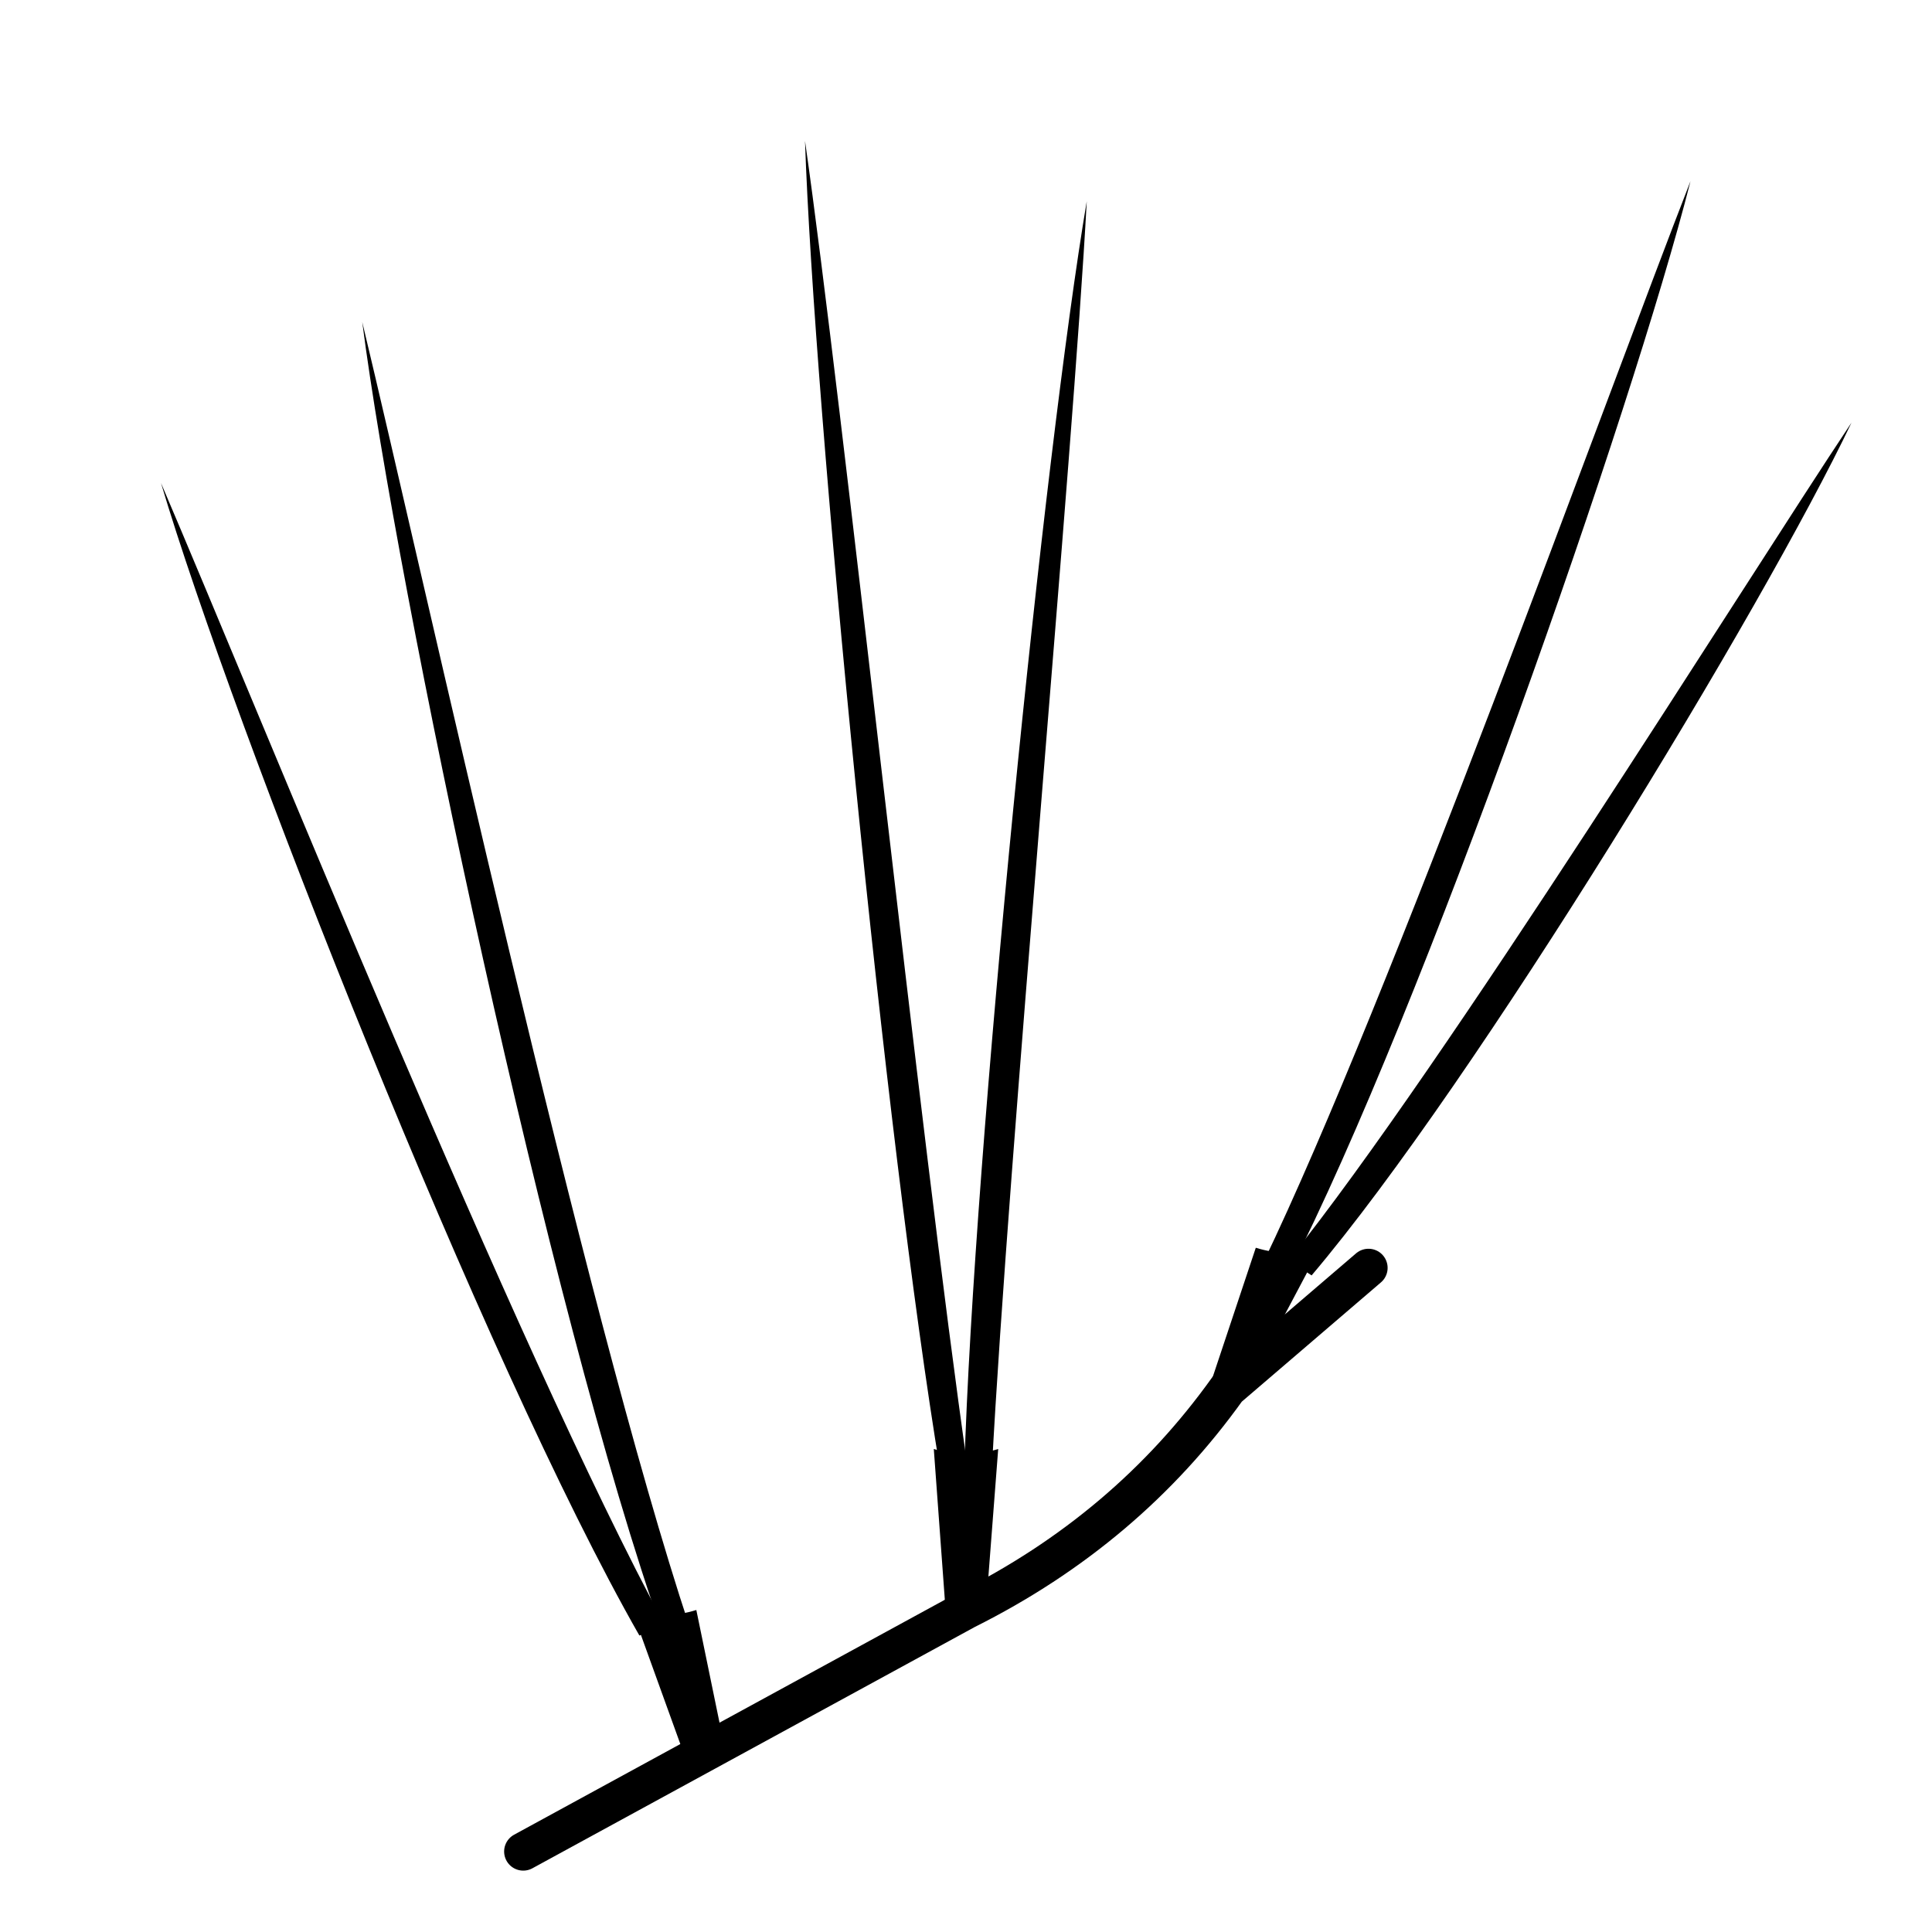
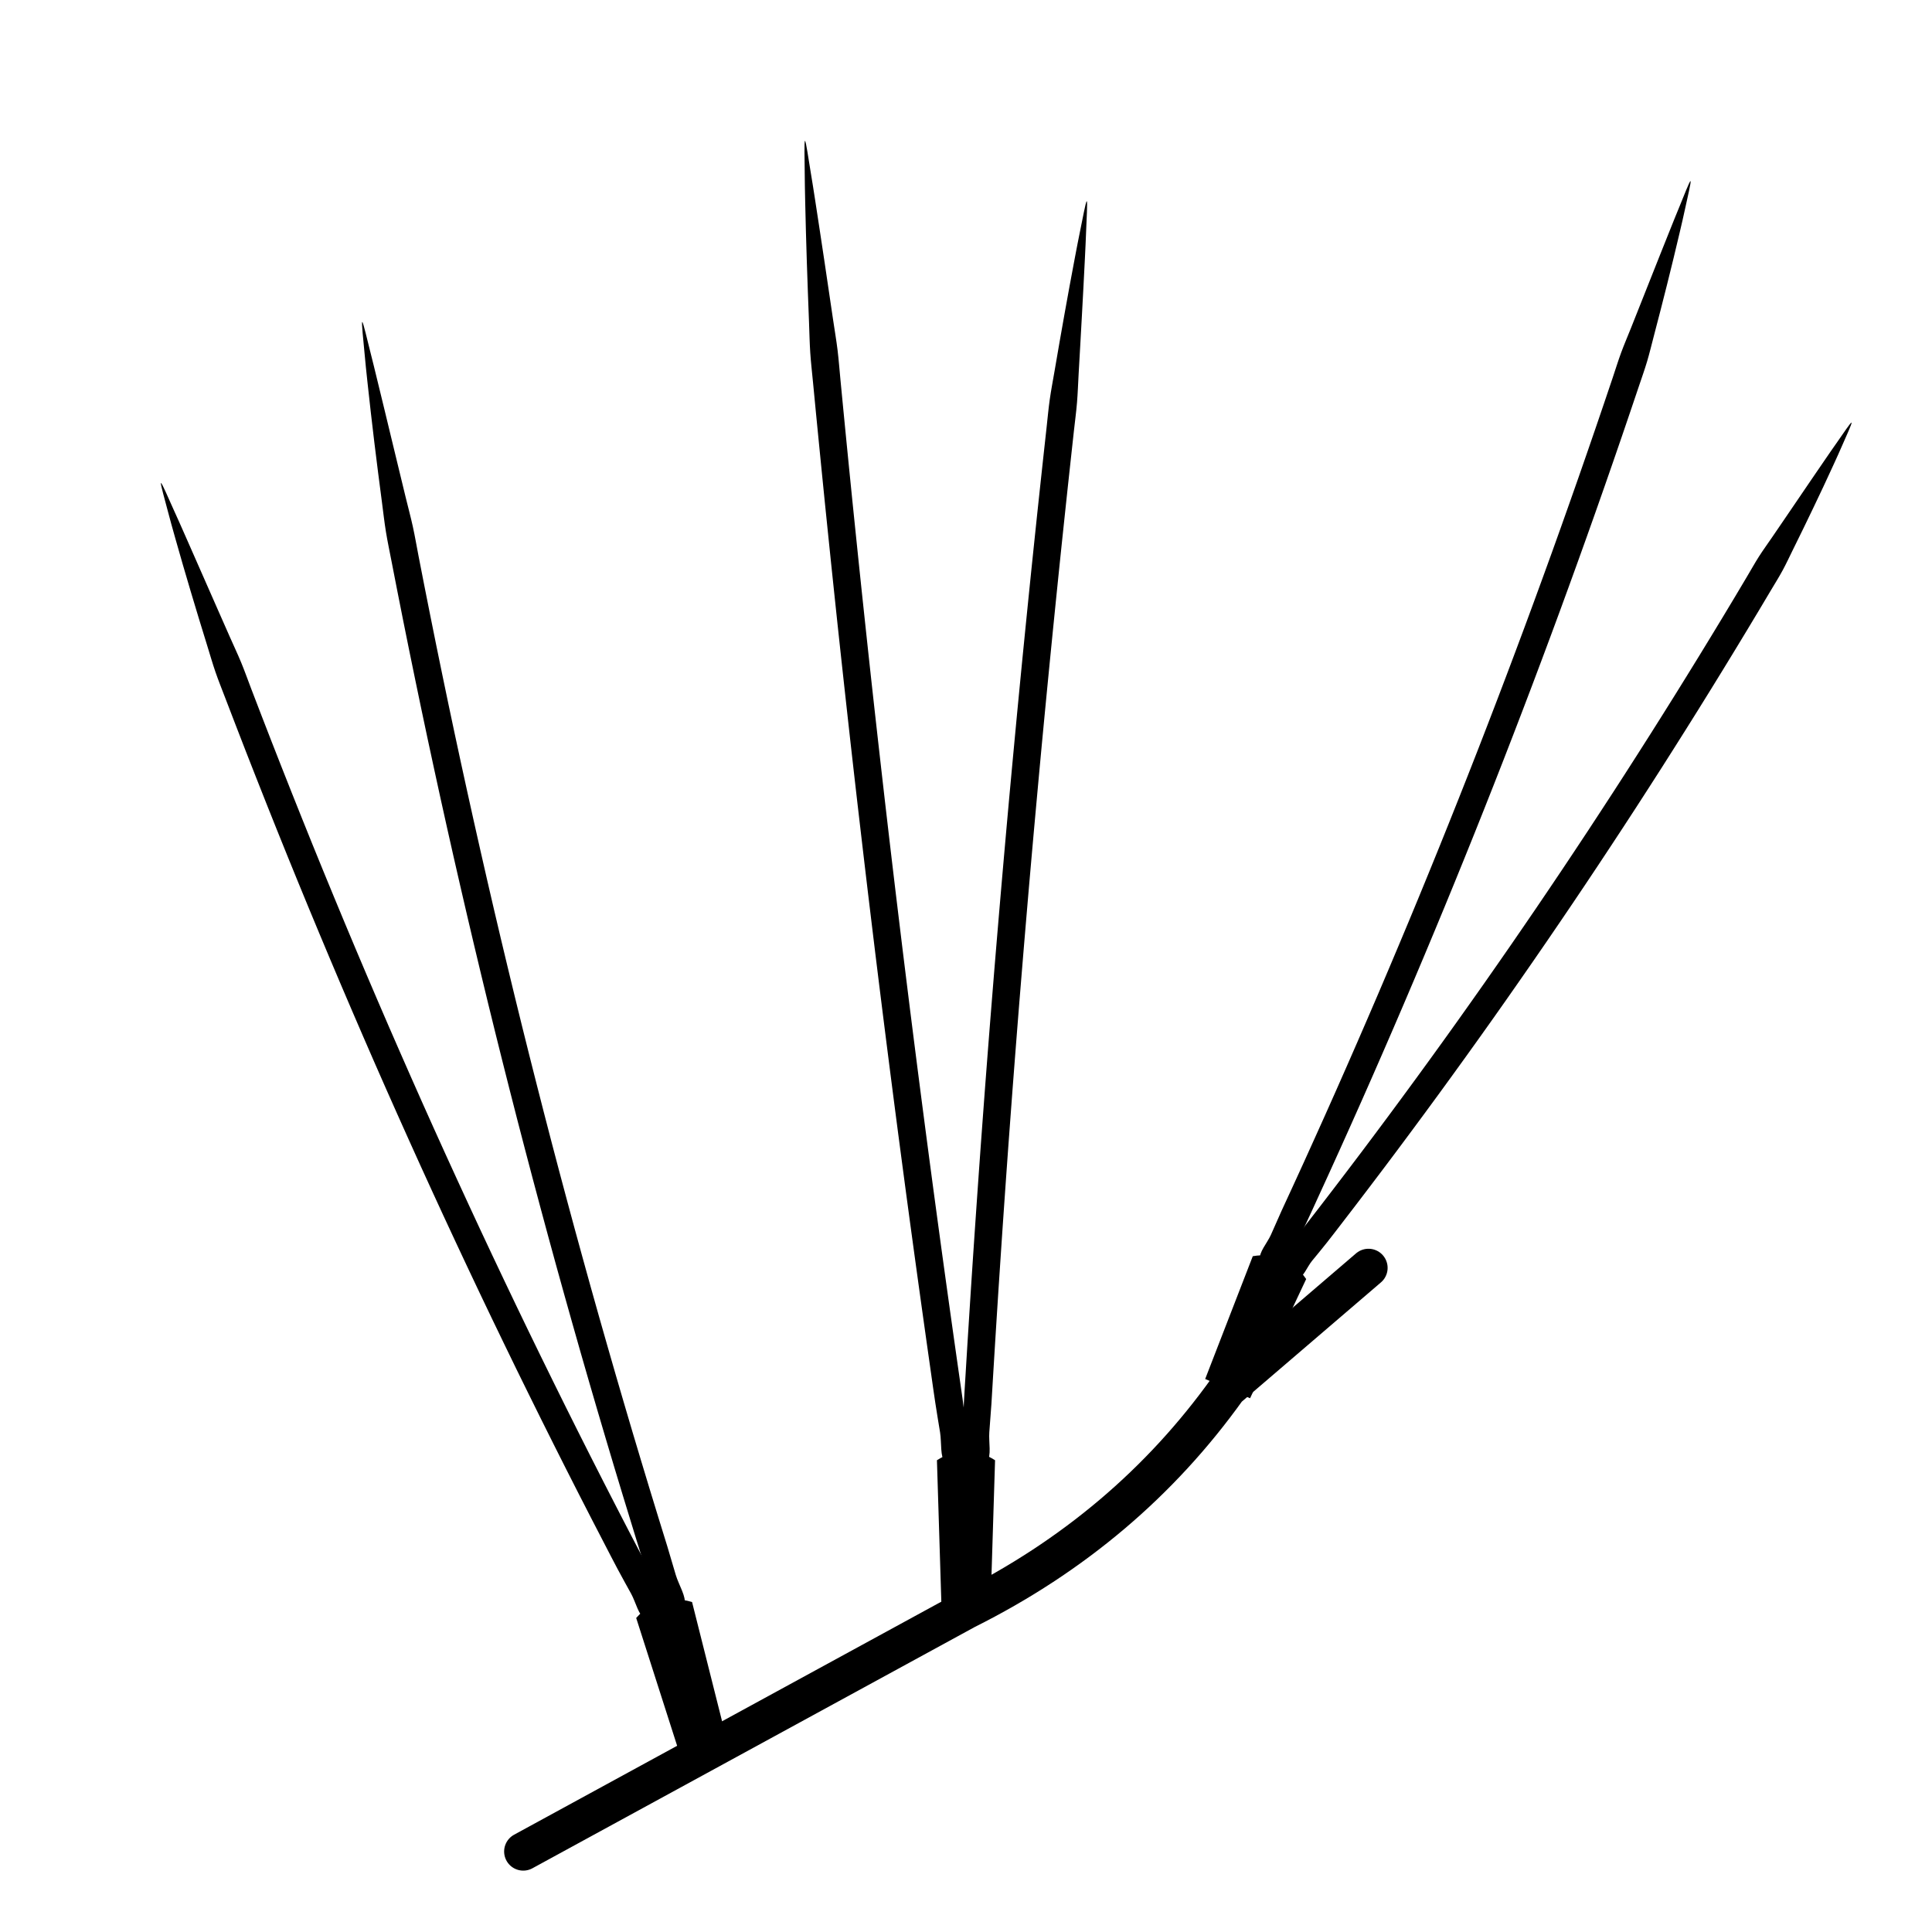
<svg xmlns="http://www.w3.org/2000/svg" width="96" height="96" viewBox="0 0 96 96" fill="none" stroke-linecap="round" stroke-linejoin="round" role="img" aria-label="Schwarzkiefer · Pinus nigra">
  <path class="leaf-axis" d="M26 92 Q37 86 48 80 Q56 76 61 69 L68 63" fill="none" stroke="currentColor" stroke-width="1.9" />
-   <path class="leaf-needle" d="M31.771 81.269 C24.035 67.72 11.556 35.967 8 24 C12.88 35.4 25.623 67.04 33.029 80.731 Z" fill="currentColor" stroke="none" />
-   <path class="leaf-needle" d="M32.935 81.16 C27.304 65.325 19.72 29.336 18 16 C21.12 29 28.984 64.922 34.265 80.84 Z" fill="currentColor" stroke="none" />
-   <path class="leaf-sheath" d="M34 87.2 L31.4 80 Q33 80.5 34.6 80 L36 86.8 Z" fill="currentColor" stroke="none" />
-   <path class="leaf-needle" d="M46.72 73.076 C43.996 56.674 40.451 20.315 40 7 C41.882 20.155 45.713 56.482 48.08 72.924 Z" fill="currentColor" stroke="none" />
-   <path class="leaf-needle" d="M47.918 72.942 C48.392 57.116 51.889 22.512 54 10 C53.324 22.635 50.113 57.264 49.282 73.058 Z" fill="currentColor" stroke="none" />
-   <path class="leaf-sheath" d="M47 80.2 L46.4 72 Q48 72.5 49.6 72 L49 79.8 Z" fill="currentColor" stroke="none" />
-   <path class="leaf-needle" d="M62.761 62.756 C69.051 49.691 79.796 19.768 84 9 C81.141 20.281 70.665 50.307 64.039 63.244 Z" fill="currentColor" stroke="none" />
-   <path class="leaf-needle" d="M64.027 62.626 C71.899 52.793 86.445 29.351 92 21 C87.651 30.138 73.346 53.737 65.173 63.374 Z" fill="currentColor" stroke="none" />
-   <path class="leaf-sheath" d="M60 69.2 L62.4 62 Q64 62.5 65.6 62 L62 68.8 Z" fill="currentColor" stroke="none" />
+   <path class="leaf-needle" d="M33.154 79.819 C33.235 79.513 32.738 78.989 32.529 78.575 C32.321 78.161 32.114 77.745 31.902 77.332 C31.691 76.92 31.473 76.51 31.259 76.099 C31.045 75.687 30.832 75.275 30.62 74.863 C30.407 74.451 30.196 74.038 29.985 73.625 C29.774 73.212 29.564 72.798 29.354 72.384 C29.145 71.971 28.936 71.556 28.728 71.142 C28.52 70.727 28.313 70.312 28.106 69.897 C27.9 69.482 27.694 69.066 27.489 68.65 C27.284 68.234 27.079 67.818 26.876 67.401 C26.672 66.984 26.469 66.567 26.267 66.15 C26.065 65.732 25.863 65.315 25.663 64.897 C25.462 64.478 25.262 64.06 25.063 63.641 C24.864 63.222 24.665 62.803 24.467 62.383 C24.27 61.964 24.073 61.544 23.876 61.124 C23.68 60.704 23.485 60.283 23.29 59.862 C23.095 59.441 22.901 59.02 22.708 58.598 C22.514 58.177 22.322 57.755 22.13 57.333 C21.938 56.91 21.747 56.488 21.556 56.065 C21.366 55.642 21.176 55.219 20.987 54.795 C20.799 54.371 20.61 53.947 20.423 53.523 C20.235 53.099 20.049 52.674 19.863 52.249 C19.677 51.825 19.492 51.399 19.307 50.974 C19.123 50.548 18.939 50.122 18.756 49.696 C18.573 49.27 18.39 48.844 18.209 48.417 C18.027 47.99 17.847 47.563 17.666 47.135 C17.486 46.708 17.307 46.28 17.128 45.852 C16.95 45.424 16.772 44.996 16.595 44.567 C16.417 44.138 16.241 43.709 16.065 43.28 C15.89 42.851 15.715 42.421 15.54 41.992 C15.366 41.562 15.193 41.132 15.02 40.701 C14.847 40.271 14.675 39.84 14.504 39.409 C14.332 38.978 14.162 38.546 13.992 38.115 C13.822 37.683 13.653 37.251 13.484 36.819 C13.316 36.387 13.148 35.955 12.981 35.522 C12.814 35.089 12.648 34.656 12.482 34.223 C12.316 33.79 12.162 33.352 11.985 32.923 C11.808 32.494 11.608 32.074 11.421 31.649 C11.233 31.223 11.045 30.798 10.858 30.373 C10.67 29.947 10.483 29.522 10.296 29.096 C10.109 28.67 9.922 28.244 9.734 27.819 C9.547 27.393 9.359 26.967 9.171 26.541 C8.982 26.116 8.796 25.689 8.601 25.266 C8.406 24.842 8.045 23.984 8 24 C7.955 24.016 8.214 24.91 8.33 25.362 C8.447 25.814 8.574 26.262 8.7 26.711 C8.826 27.159 8.955 27.607 9.084 28.055 C9.214 28.502 9.346 28.949 9.479 29.396 C9.612 29.843 9.747 30.289 9.882 30.735 C10.018 31.18 10.155 31.626 10.293 32.071 C10.431 32.516 10.559 32.965 10.711 33.405 C10.863 33.845 11.039 34.276 11.204 34.711 C11.37 35.146 11.537 35.58 11.705 36.014 C11.872 36.449 12.04 36.882 12.209 37.316 C12.378 37.75 12.548 38.183 12.719 38.616 C12.889 39.049 13.06 39.482 13.232 39.914 C13.404 40.347 13.577 40.779 13.75 41.211 C13.923 41.643 14.098 42.074 14.272 42.506 C14.447 42.937 14.623 43.368 14.799 43.799 C14.975 44.229 15.152 44.66 15.33 45.09 C15.508 45.52 15.686 45.95 15.866 46.379 C16.045 46.809 16.225 47.238 16.406 47.667 C16.586 48.095 16.768 48.524 16.95 48.952 C17.132 49.381 17.315 49.809 17.499 50.236 C17.682 50.664 17.867 51.091 18.052 51.518 C18.237 51.945 18.423 52.372 18.609 52.798 C18.796 53.224 18.983 53.65 19.171 54.076 C19.36 54.502 19.548 54.927 19.738 55.352 C19.927 55.777 20.118 56.202 20.309 56.626 C20.5 57.051 20.692 57.475 20.884 57.899 C21.077 58.322 21.27 58.746 21.464 59.169 C21.658 59.592 21.853 60.014 22.048 60.437 C22.244 60.859 22.44 61.281 22.637 61.703 C22.834 62.125 23.031 62.546 23.23 62.967 C23.428 63.388 23.627 63.808 23.827 64.229 C24.027 64.649 24.228 65.069 24.429 65.489 C24.631 65.908 24.833 66.327 25.036 66.746 C25.238 67.165 25.442 67.584 25.646 68.002 C25.851 68.42 26.056 68.838 26.262 69.255 C26.467 69.673 26.674 70.09 26.881 70.506 C27.088 70.923 27.296 71.339 27.505 71.755 C27.714 72.171 27.923 72.587 28.133 73.002 C28.344 73.418 28.554 73.832 28.766 74.247 C28.978 74.661 29.19 75.076 29.403 75.489 C29.616 75.903 29.83 76.316 30.045 76.729 C30.259 77.142 30.471 77.557 30.69 77.967 C30.91 78.378 31.136 78.785 31.361 79.192 C31.587 79.599 31.744 80.306 32.043 80.411 C32.342 80.515 33.073 80.125 33.154 79.819 Z" fill="currentColor" stroke="none" />
+   <path class="leaf-needle" d="M34.001 79.694 C34.131 79.392 33.721 78.739 33.58 78.262 C33.439 77.785 33.3 77.307 33.156 76.83 C33.012 76.354 32.861 75.88 32.715 75.405 C32.568 74.929 32.423 74.454 32.278 73.978 C32.133 73.502 31.989 73.025 31.846 72.549 C31.702 72.072 31.56 71.596 31.418 71.119 C31.277 70.642 31.136 70.165 30.996 69.687 C30.856 69.21 30.716 68.732 30.578 68.255 C30.439 67.777 30.301 67.299 30.165 66.82 C30.028 66.342 29.891 65.864 29.756 65.385 C29.621 64.906 29.486 64.427 29.352 63.948 C29.219 63.469 29.086 62.989 28.954 62.51 C28.821 62.03 28.69 61.55 28.559 61.07 C28.429 60.59 28.299 60.11 28.17 59.629 C28.041 59.149 27.913 58.668 27.785 58.187 C27.658 57.706 27.531 57.225 27.405 56.744 C27.28 56.262 27.155 55.781 27.03 55.299 C26.906 54.817 26.783 54.335 26.66 53.853 C26.537 53.371 26.415 52.889 26.294 52.406 C26.173 51.924 26.053 51.441 25.933 50.958 C25.814 50.475 25.695 49.992 25.577 49.508 C25.459 49.025 25.342 48.542 25.226 48.058 C25.11 47.574 24.994 47.09 24.879 46.606 C24.764 46.122 24.65 45.638 24.537 45.153 C24.424 44.669 24.312 44.184 24.2 43.699 C24.088 43.214 23.978 42.729 23.868 42.244 C23.757 41.759 23.648 41.274 23.54 40.788 C23.431 40.302 23.324 39.817 23.217 39.331 C23.11 38.845 23.004 38.359 22.898 37.873 C22.793 37.386 22.688 36.9 22.584 36.413 C22.481 35.927 22.378 35.44 22.275 34.953 C22.173 34.466 22.072 33.979 21.971 33.492 C21.87 33.005 21.77 32.517 21.671 32.03 C21.572 31.542 21.474 31.054 21.376 30.566 C21.278 30.078 21.181 29.59 21.085 29.102 C20.989 28.614 20.894 28.126 20.799 27.637 C20.704 27.149 20.621 26.658 20.515 26.172 C20.408 25.686 20.278 25.204 20.16 24.72 C20.042 24.235 19.925 23.751 19.808 23.267 C19.69 22.782 19.573 22.297 19.456 21.813 C19.339 21.328 19.222 20.843 19.105 20.358 C18.987 19.874 18.87 19.388 18.751 18.904 C18.632 18.419 18.517 17.933 18.392 17.449 C18.267 16.966 18.047 15.992 18 16 C17.953 16.008 18.066 17 18.109 17.498 C18.152 17.996 18.206 18.493 18.259 18.99 C18.311 19.487 18.367 19.983 18.424 20.479 C18.48 20.976 18.539 21.472 18.599 21.968 C18.66 22.464 18.721 22.959 18.784 23.455 C18.847 23.95 18.911 24.446 18.977 24.941 C19.042 25.436 19.097 25.934 19.177 26.427 C19.257 26.919 19.362 27.407 19.456 27.897 C19.55 28.387 19.647 28.877 19.743 29.367 C19.839 29.856 19.936 30.346 20.034 30.835 C20.132 31.324 20.231 31.813 20.33 32.302 C20.43 32.791 20.53 33.28 20.631 33.769 C20.732 34.257 20.834 34.746 20.936 35.234 C21.039 35.723 21.142 36.211 21.246 36.699 C21.35 37.187 21.455 37.675 21.561 38.162 C21.667 38.65 21.773 39.137 21.88 39.625 C21.988 40.112 22.096 40.599 22.204 41.086 C22.313 41.573 22.423 42.06 22.533 42.547 C22.644 43.033 22.755 43.52 22.867 44.006 C22.979 44.492 23.091 44.979 23.205 45.464 C23.318 45.95 23.433 46.436 23.548 46.922 C23.663 47.407 23.779 47.893 23.896 48.378 C24.012 48.863 24.13 49.348 24.248 49.833 C24.366 50.318 24.485 50.802 24.605 51.287 C24.725 51.771 24.846 52.255 24.967 52.739 C25.089 53.223 25.211 53.707 25.334 54.191 C25.457 54.674 25.581 55.158 25.705 55.641 C25.83 56.124 25.955 56.607 26.082 57.09 C26.208 57.573 26.335 58.055 26.463 58.538 C26.591 59.02 26.719 59.502 26.849 59.984 C26.978 60.466 27.108 60.948 27.239 61.429 C27.37 61.911 27.502 62.392 27.634 62.873 C27.767 63.354 27.9 63.835 28.035 64.316 C28.169 64.796 28.304 65.277 28.44 65.757 C28.575 66.237 28.712 66.717 28.849 67.197 C28.987 67.677 29.125 68.156 29.264 68.636 C29.403 69.115 29.542 69.594 29.683 70.073 C29.823 70.552 29.965 71.03 30.107 71.508 C30.249 71.987 30.392 72.465 30.535 72.943 C30.679 73.421 30.824 73.898 30.969 74.376 C31.114 74.853 31.26 75.33 31.407 75.807 C31.554 76.284 31.698 76.762 31.85 77.237 C32.002 77.713 32.161 78.186 32.32 78.659 C32.479 79.132 32.522 79.904 32.802 80.076 C33.082 80.249 33.871 79.997 34.001 79.694 Z" fill="currentColor" stroke="none" />
+   <path class="leaf-sheath" d="M33.834 87.333 L31.612 80.396 Q32.746 79.112 34.388 79.604 L36.166 86.667 Z" fill="currentColor" stroke="none" />
+   <path class="leaf-needle" d="M48.205 72.467 C48.382 72.188 48.082 71.475 48.019 70.979 C47.956 70.483 47.894 69.987 47.827 69.492 C47.759 68.997 47.684 68.503 47.614 68.008 C47.543 67.513 47.473 67.019 47.403 66.524 C47.333 66.029 47.263 65.534 47.194 65.039 C47.124 64.544 47.055 64.049 46.987 63.554 C46.918 63.059 46.85 62.564 46.782 62.069 C46.714 61.574 46.647 61.079 46.58 60.584 C46.512 60.089 46.446 59.594 46.379 59.098 C46.313 58.603 46.247 58.108 46.181 57.612 C46.115 57.117 46.05 56.621 45.985 56.126 C45.92 55.63 45.855 55.135 45.791 54.639 C45.726 54.144 45.662 53.648 45.599 53.153 C45.535 52.657 45.472 52.161 45.409 51.665 C45.346 51.17 45.283 50.674 45.221 50.178 C45.159 49.682 45.097 49.186 45.036 48.69 C44.974 48.195 44.913 47.699 44.852 47.203 C44.791 46.707 44.731 46.211 44.671 45.714 C44.611 45.218 44.551 44.722 44.491 44.226 C44.432 43.73 44.373 43.234 44.314 42.737 C44.256 42.241 44.197 41.745 44.139 41.248 C44.081 40.752 44.024 40.256 43.966 39.759 C43.909 39.263 43.852 38.766 43.796 38.27 C43.739 37.773 43.683 37.277 43.627 36.78 C43.571 36.284 43.515 35.787 43.46 35.29 C43.405 34.794 43.35 34.297 43.295 33.8 C43.241 33.303 43.187 32.807 43.133 32.31 C43.079 31.813 43.026 31.316 42.973 30.819 C42.919 30.322 42.867 29.825 42.814 29.328 C42.762 28.832 42.71 28.335 42.658 27.837 C42.606 27.34 42.555 26.843 42.504 26.346 C42.453 25.849 42.402 25.352 42.351 24.855 C42.301 24.358 42.251 23.86 42.201 23.363 C42.151 22.866 42.102 22.369 42.053 21.871 C42.004 21.374 41.955 20.877 41.907 20.379 C41.859 19.882 41.811 19.384 41.763 18.887 C41.715 18.389 41.678 17.891 41.618 17.395 C41.557 16.898 41.472 16.405 41.399 15.909 C41.326 15.414 41.253 14.919 41.179 14.424 C41.106 13.929 41.033 13.434 40.959 12.938 C40.885 12.443 40.81 11.948 40.735 11.453 C40.66 10.958 40.585 10.462 40.508 9.967 C40.43 9.472 40.356 8.977 40.271 8.482 C40.187 7.988 40.048 6.996 40 7 C39.952 7.004 39.984 8.005 39.985 8.507 C39.987 9.009 39.999 9.51 40.009 10.011 C40.02 10.512 40.033 11.013 40.046 11.514 C40.06 12.015 40.075 12.516 40.091 13.017 C40.107 13.518 40.125 14.018 40.143 14.519 C40.161 15.02 40.18 15.52 40.2 16.021 C40.219 16.522 40.228 17.024 40.261 17.523 C40.294 18.022 40.353 18.519 40.4 19.018 C40.447 19.516 40.496 20.014 40.544 20.512 C40.593 21.01 40.642 21.508 40.691 22.006 C40.74 22.504 40.789 23.001 40.839 23.499 C40.889 23.997 40.939 24.495 40.989 24.993 C41.04 25.491 41.091 25.988 41.142 26.486 C41.193 26.984 41.244 27.482 41.296 27.979 C41.348 28.477 41.4 28.975 41.453 29.472 C41.505 29.97 41.558 30.467 41.611 30.965 C41.665 31.462 41.718 31.96 41.772 32.457 C41.826 32.955 41.88 33.452 41.935 33.95 C41.989 34.447 42.044 34.944 42.1 35.442 C42.155 35.939 42.21 36.436 42.266 36.933 C42.322 37.431 42.379 37.928 42.435 38.425 C42.492 38.922 42.549 39.419 42.606 39.916 C42.664 40.413 42.722 40.91 42.78 41.407 C42.838 41.904 42.896 42.401 42.955 42.898 C43.014 43.395 43.073 43.892 43.132 44.389 C43.192 44.886 43.252 45.382 43.312 45.879 C43.372 46.376 43.432 46.873 43.493 47.369 C43.554 47.866 43.615 48.362 43.677 48.859 C43.739 49.356 43.801 49.852 43.863 50.349 C43.925 50.845 43.988 51.341 44.051 51.838 C44.114 52.334 44.177 52.831 44.241 53.327 C44.305 53.823 44.369 54.319 44.433 54.816 C44.498 55.312 44.562 55.808 44.627 56.304 C44.693 56.8 44.758 57.296 44.824 57.792 C44.89 58.288 44.956 58.784 45.022 59.28 C45.089 59.776 45.156 60.272 45.223 60.768 C45.29 61.264 45.358 61.76 45.426 62.255 C45.494 62.751 45.562 63.247 45.631 63.742 C45.7 64.238 45.769 64.734 45.838 65.229 C45.907 65.725 45.977 66.22 46.047 66.716 C46.117 67.211 46.188 67.706 46.258 68.202 C46.329 68.697 46.396 69.193 46.472 69.688 C46.547 70.182 46.63 70.676 46.711 71.17 C46.792 71.664 46.71 72.434 46.959 72.65 C47.208 72.867 48.029 72.745 48.205 72.467 Z" fill="currentColor" stroke="none" />
+   <path class="leaf-needle" d="M49.046 72.594 C49.275 72.368 49.122 71.645 49.158 71.171 C49.194 70.697 49.232 70.223 49.264 69.748 C49.296 69.274 49.32 68.799 49.349 68.324 C49.377 67.849 49.406 67.375 49.436 66.9 C49.465 66.425 49.495 65.951 49.525 65.476 C49.555 65.001 49.585 64.527 49.616 64.052 C49.647 63.578 49.678 63.103 49.71 62.629 C49.741 62.154 49.773 61.68 49.805 61.205 C49.838 60.731 49.87 60.256 49.903 59.782 C49.936 59.308 49.969 58.833 50.003 58.359 C50.037 57.885 50.071 57.41 50.105 56.936 C50.14 56.462 50.175 55.987 50.21 55.513 C50.245 55.039 50.281 54.565 50.316 54.09 C50.352 53.616 50.389 53.142 50.425 52.668 C50.462 52.194 50.499 51.72 50.536 51.246 C50.573 50.772 50.611 50.297 50.649 49.823 C50.687 49.349 50.726 48.875 50.765 48.401 C50.803 47.928 50.842 47.454 50.882 46.98 C50.922 46.506 50.961 46.032 51.002 45.558 C51.042 45.084 51.082 44.61 51.123 44.137 C51.164 43.663 51.206 43.189 51.247 42.715 C51.289 42.242 51.331 41.768 51.373 41.294 C51.416 40.821 51.459 40.347 51.502 39.873 C51.545 39.4 51.588 38.926 51.632 38.453 C51.676 37.979 51.72 37.506 51.764 37.032 C51.809 36.559 51.854 36.085 51.899 35.612 C51.944 35.138 51.99 34.665 52.036 34.192 C52.082 33.718 52.128 33.245 52.175 32.772 C52.221 32.299 52.268 31.825 52.316 31.352 C52.363 30.879 52.411 30.406 52.459 29.933 C52.507 29.46 52.555 28.986 52.604 28.513 C52.653 28.04 52.702 27.567 52.751 27.094 C52.801 26.621 52.851 26.148 52.901 25.675 C52.951 25.203 53.001 24.73 53.052 24.257 C53.103 23.784 53.154 23.311 53.206 22.838 C53.257 22.366 53.31 21.893 53.361 21.42 C53.413 20.947 53.477 20.476 53.516 20.002 C53.555 19.528 53.57 19.051 53.597 18.575 C53.624 18.1 53.651 17.624 53.678 17.148 C53.704 16.673 53.731 16.197 53.757 15.721 C53.783 15.245 53.809 14.769 53.834 14.293 C53.859 13.817 53.884 13.341 53.907 12.864 C53.929 12.388 53.955 11.912 53.971 11.435 C53.986 10.957 54.048 10.006 54 10 C53.952 9.994 53.784 10.933 53.685 11.4 C53.587 11.868 53.5 12.337 53.41 12.805 C53.32 13.274 53.233 13.743 53.147 14.212 C53.06 14.681 52.976 15.151 52.892 15.62 C52.808 16.09 52.725 16.56 52.643 17.03 C52.561 17.499 52.48 17.969 52.4 18.44 C52.32 18.91 52.228 19.379 52.162 19.85 C52.095 20.322 52.054 20.797 52.001 21.27 C51.948 21.743 51.896 22.217 51.845 22.69 C51.793 23.164 51.742 23.637 51.691 24.111 C51.64 24.584 51.59 25.058 51.539 25.531 C51.489 26.005 51.439 26.478 51.39 26.952 C51.34 27.426 51.291 27.899 51.242 28.373 C51.194 28.847 51.145 29.321 51.097 29.794 C51.049 30.268 51.001 30.742 50.954 31.216 C50.906 31.69 50.859 32.164 50.812 32.638 C50.766 33.112 50.719 33.585 50.673 34.06 C50.627 34.534 50.582 35.008 50.536 35.482 C50.491 35.956 50.446 36.43 50.402 36.904 C50.357 37.378 50.313 37.852 50.269 38.327 C50.225 38.801 50.181 39.275 50.138 39.749 C50.095 40.224 50.052 40.698 50.01 41.172 C49.967 41.647 49.925 42.121 49.884 42.595 C49.842 43.07 49.801 43.544 49.76 44.019 C49.719 44.493 49.678 44.968 49.638 45.442 C49.597 45.917 49.557 46.391 49.518 46.866 C49.478 47.341 49.439 47.815 49.4 48.29 C49.361 48.764 49.323 49.239 49.285 49.714 C49.247 50.189 49.209 50.663 49.171 51.138 C49.134 51.613 49.097 52.088 49.06 52.563 C49.024 53.037 48.987 53.512 48.951 53.987 C48.915 54.462 48.88 54.937 48.845 55.412 C48.809 55.887 48.775 56.362 48.74 56.837 C48.706 57.312 48.671 57.787 48.638 58.262 C48.604 58.737 48.571 59.212 48.538 59.687 C48.505 60.162 48.472 60.637 48.44 61.112 C48.407 61.588 48.375 62.063 48.344 62.538 C48.312 63.013 48.281 63.488 48.25 63.964 C48.219 64.439 48.189 64.914 48.159 65.39 C48.129 65.865 48.099 66.34 48.069 66.815 C48.04 67.291 48.011 67.766 47.982 68.242 C47.954 68.717 47.921 69.192 47.897 69.668 C47.873 70.143 47.856 70.62 47.838 71.095 C47.82 71.571 47.588 72.274 47.789 72.524 C47.99 72.773 48.818 72.819 49.046 72.594 Z" fill="currentColor" stroke="none" />
+   <path class="leaf-sheath" d="M46.787 80 L46.556 72.559 Q48 71.635 49.444 72.559 L49.213 80 Z" fill="currentColor" stroke="none" />
+   <path class="leaf-needle" d="M63.762 63.092 C64.05 62.985 64.155 62.308 64.349 61.914 C64.543 61.521 64.737 61.128 64.925 60.732 C65.113 60.336 65.292 59.937 65.475 59.538 C65.658 59.14 65.84 58.742 66.022 58.343 C66.204 57.944 66.385 57.545 66.565 57.145 C66.745 56.746 66.925 56.346 67.104 55.946 C67.283 55.546 67.461 55.145 67.639 54.745 C67.816 54.344 67.993 53.943 68.17 53.542 C68.346 53.141 68.522 52.739 68.697 52.337 C68.872 51.935 69.046 51.533 69.22 51.131 C69.393 50.729 69.566 50.326 69.739 49.923 C69.911 49.52 70.083 49.117 70.254 48.713 C70.425 48.31 70.595 47.906 70.765 47.502 C70.935 47.098 71.104 46.694 71.272 46.289 C71.441 45.884 71.609 45.479 71.776 45.074 C71.943 44.669 72.109 44.264 72.275 43.858 C72.441 43.452 72.606 43.046 72.77 42.64 C72.935 42.234 73.098 41.827 73.262 41.42 C73.425 41.014 73.587 40.607 73.749 40.199 C73.911 39.792 74.072 39.384 74.232 38.977 C74.393 38.569 74.552 38.161 74.712 37.752 C74.871 37.344 75.029 36.935 75.187 36.526 C75.345 36.118 75.502 35.708 75.658 35.299 C75.815 34.89 75.971 34.48 76.126 34.07 C76.281 33.66 76.436 33.25 76.589 32.84 C76.743 32.429 76.896 32.019 77.049 31.608 C77.202 31.197 77.353 30.786 77.505 30.375 C77.656 29.963 77.806 29.552 77.956 29.14 C78.106 28.728 78.255 28.316 78.404 27.904 C78.553 27.492 78.701 27.079 78.848 26.666 C78.995 26.253 79.142 25.84 79.288 25.427 C79.434 25.014 79.579 24.601 79.724 24.187 C79.868 23.773 80.012 23.359 80.156 22.945 C80.299 22.531 80.442 22.117 80.584 21.702 C80.726 21.288 80.867 20.873 81.008 20.458 C81.149 20.043 81.29 19.628 81.429 19.212 C81.568 18.797 81.717 18.384 81.842 17.964 C81.967 17.544 82.068 17.116 82.18 16.691 C82.291 16.267 82.402 15.842 82.511 15.417 C82.62 14.992 82.728 14.566 82.835 14.14 C82.941 13.715 83.047 13.289 83.15 12.862 C83.254 12.436 83.357 12.009 83.456 11.581 C83.556 11.153 83.657 10.726 83.748 10.296 C83.838 9.866 84.046 9.014 84 9 C83.954 8.986 83.644 9.806 83.474 10.211 C83.304 10.616 83.143 11.024 82.979 11.431 C82.816 11.838 82.654 12.245 82.491 12.652 C82.329 13.059 82.168 13.466 82.006 13.873 C81.844 14.281 81.683 14.688 81.521 15.095 C81.359 15.502 81.198 15.908 81.036 16.315 C80.874 16.722 80.7 17.124 80.549 17.535 C80.399 17.945 80.271 18.363 80.131 18.777 C79.992 19.19 79.852 19.605 79.712 20.018 C79.572 20.432 79.431 20.845 79.289 21.259 C79.148 21.672 79.005 22.085 78.862 22.498 C78.72 22.91 78.576 23.323 78.432 23.735 C78.288 24.147 78.143 24.56 77.997 24.971 C77.852 25.383 77.706 25.795 77.559 26.206 C77.412 26.618 77.265 27.029 77.117 27.44 C76.968 27.851 76.82 28.261 76.67 28.672 C76.521 29.082 76.371 29.493 76.22 29.903 C76.069 30.312 75.918 30.722 75.766 31.132 C75.614 31.541 75.461 31.95 75.308 32.359 C75.155 32.768 75.001 33.177 74.846 33.586 C74.691 33.994 74.536 34.402 74.38 34.81 C74.224 35.218 74.068 35.626 73.91 36.034 C73.753 36.441 73.595 36.848 73.437 37.255 C73.278 37.662 73.119 38.069 72.959 38.475 C72.799 38.882 72.638 39.288 72.477 39.694 C72.316 40.1 72.154 40.506 71.991 40.911 C71.829 41.316 71.666 41.722 71.502 42.126 C71.338 42.531 71.173 42.936 71.008 43.34 C70.843 43.745 70.677 44.149 70.511 44.552 C70.344 44.956 70.177 45.36 70.009 45.763 C69.841 46.166 69.673 46.569 69.503 46.972 C69.334 47.375 69.165 47.777 68.994 48.179 C68.824 48.581 68.652 48.983 68.481 49.385 C68.309 49.786 68.136 50.188 67.963 50.589 C67.79 50.99 67.616 51.39 67.442 51.791 C67.268 52.191 67.093 52.591 66.917 52.991 C66.741 53.391 66.565 53.791 66.388 54.19 C66.211 54.589 66.033 54.988 65.855 55.387 C65.676 55.786 65.497 56.184 65.317 56.582 C65.138 56.98 64.958 57.378 64.777 57.776 C64.596 58.173 64.414 58.57 64.232 58.967 C64.049 59.364 63.863 59.759 63.683 60.157 C63.503 60.555 63.328 60.956 63.152 61.355 C62.975 61.755 62.522 62.266 62.623 62.555 C62.725 62.844 63.475 63.198 63.762 63.092 Z" fill="currentColor" stroke="none" />
+   <path class="leaf-needle" d="M64.455 63.542 C64.742 63.524 64.948 62.951 65.192 62.654 C65.437 62.357 65.682 62.06 65.921 61.758 C66.16 61.457 66.393 61.15 66.628 60.845 C66.862 60.541 67.097 60.235 67.331 59.93 C67.565 59.624 67.798 59.318 68.03 59.012 C68.263 58.705 68.495 58.398 68.727 58.091 C68.958 57.784 69.189 57.476 69.42 57.168 C69.65 56.86 69.88 56.551 70.109 56.242 C70.339 55.933 70.567 55.623 70.795 55.314 C71.023 55.004 71.251 54.693 71.478 54.383 C71.705 54.072 71.931 53.761 72.157 53.449 C72.383 53.138 72.608 52.826 72.833 52.513 C73.057 52.201 73.281 51.888 73.505 51.575 C73.728 51.261 73.951 50.948 74.174 50.634 C74.396 50.32 74.618 50.005 74.839 49.69 C75.06 49.375 75.28 49.06 75.5 48.744 C75.72 48.429 75.94 48.112 76.158 47.796 C76.377 47.479 76.595 47.162 76.813 46.845 C77.031 46.528 77.248 46.21 77.464 45.892 C77.681 45.574 77.897 45.255 78.112 44.936 C78.327 44.617 78.542 44.298 78.756 43.978 C78.97 43.659 79.183 43.338 79.396 43.018 C79.609 42.697 79.822 42.377 80.033 42.055 C80.245 41.734 80.456 41.412 80.667 41.09 C80.877 40.768 81.087 40.446 81.297 40.123 C81.506 39.8 81.715 39.477 81.923 39.153 C82.131 38.83 82.339 38.506 82.546 38.182 C82.753 37.857 82.959 37.533 83.165 37.207 C83.371 36.882 83.576 36.557 83.781 36.231 C83.986 35.905 84.19 35.579 84.393 35.253 C84.597 34.926 84.8 34.599 85.002 34.272 C85.204 33.945 85.406 33.617 85.607 33.289 C85.808 32.961 86.009 32.633 86.209 32.304 C86.409 31.975 86.608 31.646 86.807 31.317 C87.006 30.987 87.204 30.658 87.402 30.328 C87.6 29.997 87.797 29.667 87.993 29.336 C88.189 29.005 88.395 28.68 88.578 28.341 C88.762 28.003 88.923 27.651 89.094 27.306 C89.265 26.96 89.435 26.614 89.604 26.268 C89.773 25.921 89.941 25.574 90.107 25.226 C90.274 24.879 90.439 24.53 90.603 24.181 C90.767 23.832 90.929 23.483 91.089 23.132 C91.249 22.781 91.411 22.431 91.563 22.076 C91.715 21.72 92.042 21.023 92 21 C91.958 20.977 91.537 21.621 91.312 21.935 C91.088 22.249 90.873 22.568 90.654 22.885 C90.436 23.203 90.219 23.521 90.002 23.838 C89.785 24.156 89.569 24.474 89.353 24.792 C89.136 25.11 88.92 25.428 88.704 25.746 C88.487 26.063 88.271 26.381 88.054 26.698 C87.838 27.016 87.611 27.326 87.404 27.65 C87.198 27.973 87.013 28.308 86.816 28.637 C86.62 28.966 86.425 29.296 86.228 29.625 C86.031 29.953 85.834 30.282 85.636 30.61 C85.438 30.938 85.239 31.265 85.04 31.593 C84.841 31.92 84.641 32.247 84.441 32.574 C84.24 32.9 84.04 33.226 83.838 33.552 C83.637 33.878 83.435 34.204 83.232 34.529 C83.029 34.854 82.826 35.179 82.622 35.503 C82.418 35.828 82.214 36.152 82.009 36.475 C81.804 36.799 81.599 37.122 81.392 37.445 C81.186 37.768 80.98 38.091 80.772 38.413 C80.565 38.735 80.357 39.057 80.149 39.378 C79.94 39.7 79.731 40.021 79.521 40.341 C79.312 40.662 79.102 40.982 78.891 41.302 C78.68 41.622 78.468 41.942 78.256 42.261 C78.044 42.58 77.832 42.899 77.619 43.217 C77.406 43.535 77.192 43.853 76.977 44.171 C76.763 44.488 76.548 44.805 76.333 45.122 C76.117 45.439 75.901 45.755 75.684 46.071 C75.468 46.387 75.251 46.703 75.033 47.018 C74.815 47.333 74.596 47.648 74.377 47.962 C74.158 48.276 73.939 48.59 73.719 48.904 C73.499 49.217 73.278 49.53 73.056 49.843 C72.835 50.156 72.613 50.468 72.391 50.78 C72.168 51.092 71.945 51.403 71.722 51.714 C71.498 52.025 71.274 52.336 71.049 52.646 C70.824 52.956 70.599 53.266 70.373 53.575 C70.147 53.885 69.92 54.194 69.693 54.502 C69.466 54.811 69.238 55.119 69.01 55.427 C68.782 55.734 68.553 56.042 68.324 56.348 C68.094 56.655 67.864 56.962 67.634 57.268 C67.403 57.574 67.172 57.879 66.941 58.184 C66.709 58.489 66.477 58.794 66.244 59.098 C66.011 59.402 65.778 59.706 65.544 60.01 C65.31 60.313 65.072 60.614 64.84 60.919 C64.608 61.223 64.381 61.532 64.152 61.839 C63.923 62.147 63.416 62.479 63.466 62.762 C63.517 63.046 64.167 63.56 64.455 63.542 Z" fill="currentColor" stroke="none" />
+   <path class="leaf-sheath" d="M59.885 68.522 L62.25 62.419 Q63.941 62.139 64.903 63.556 L62.115 69.478 Z" fill="currentColor" stroke="none" />
</svg>
